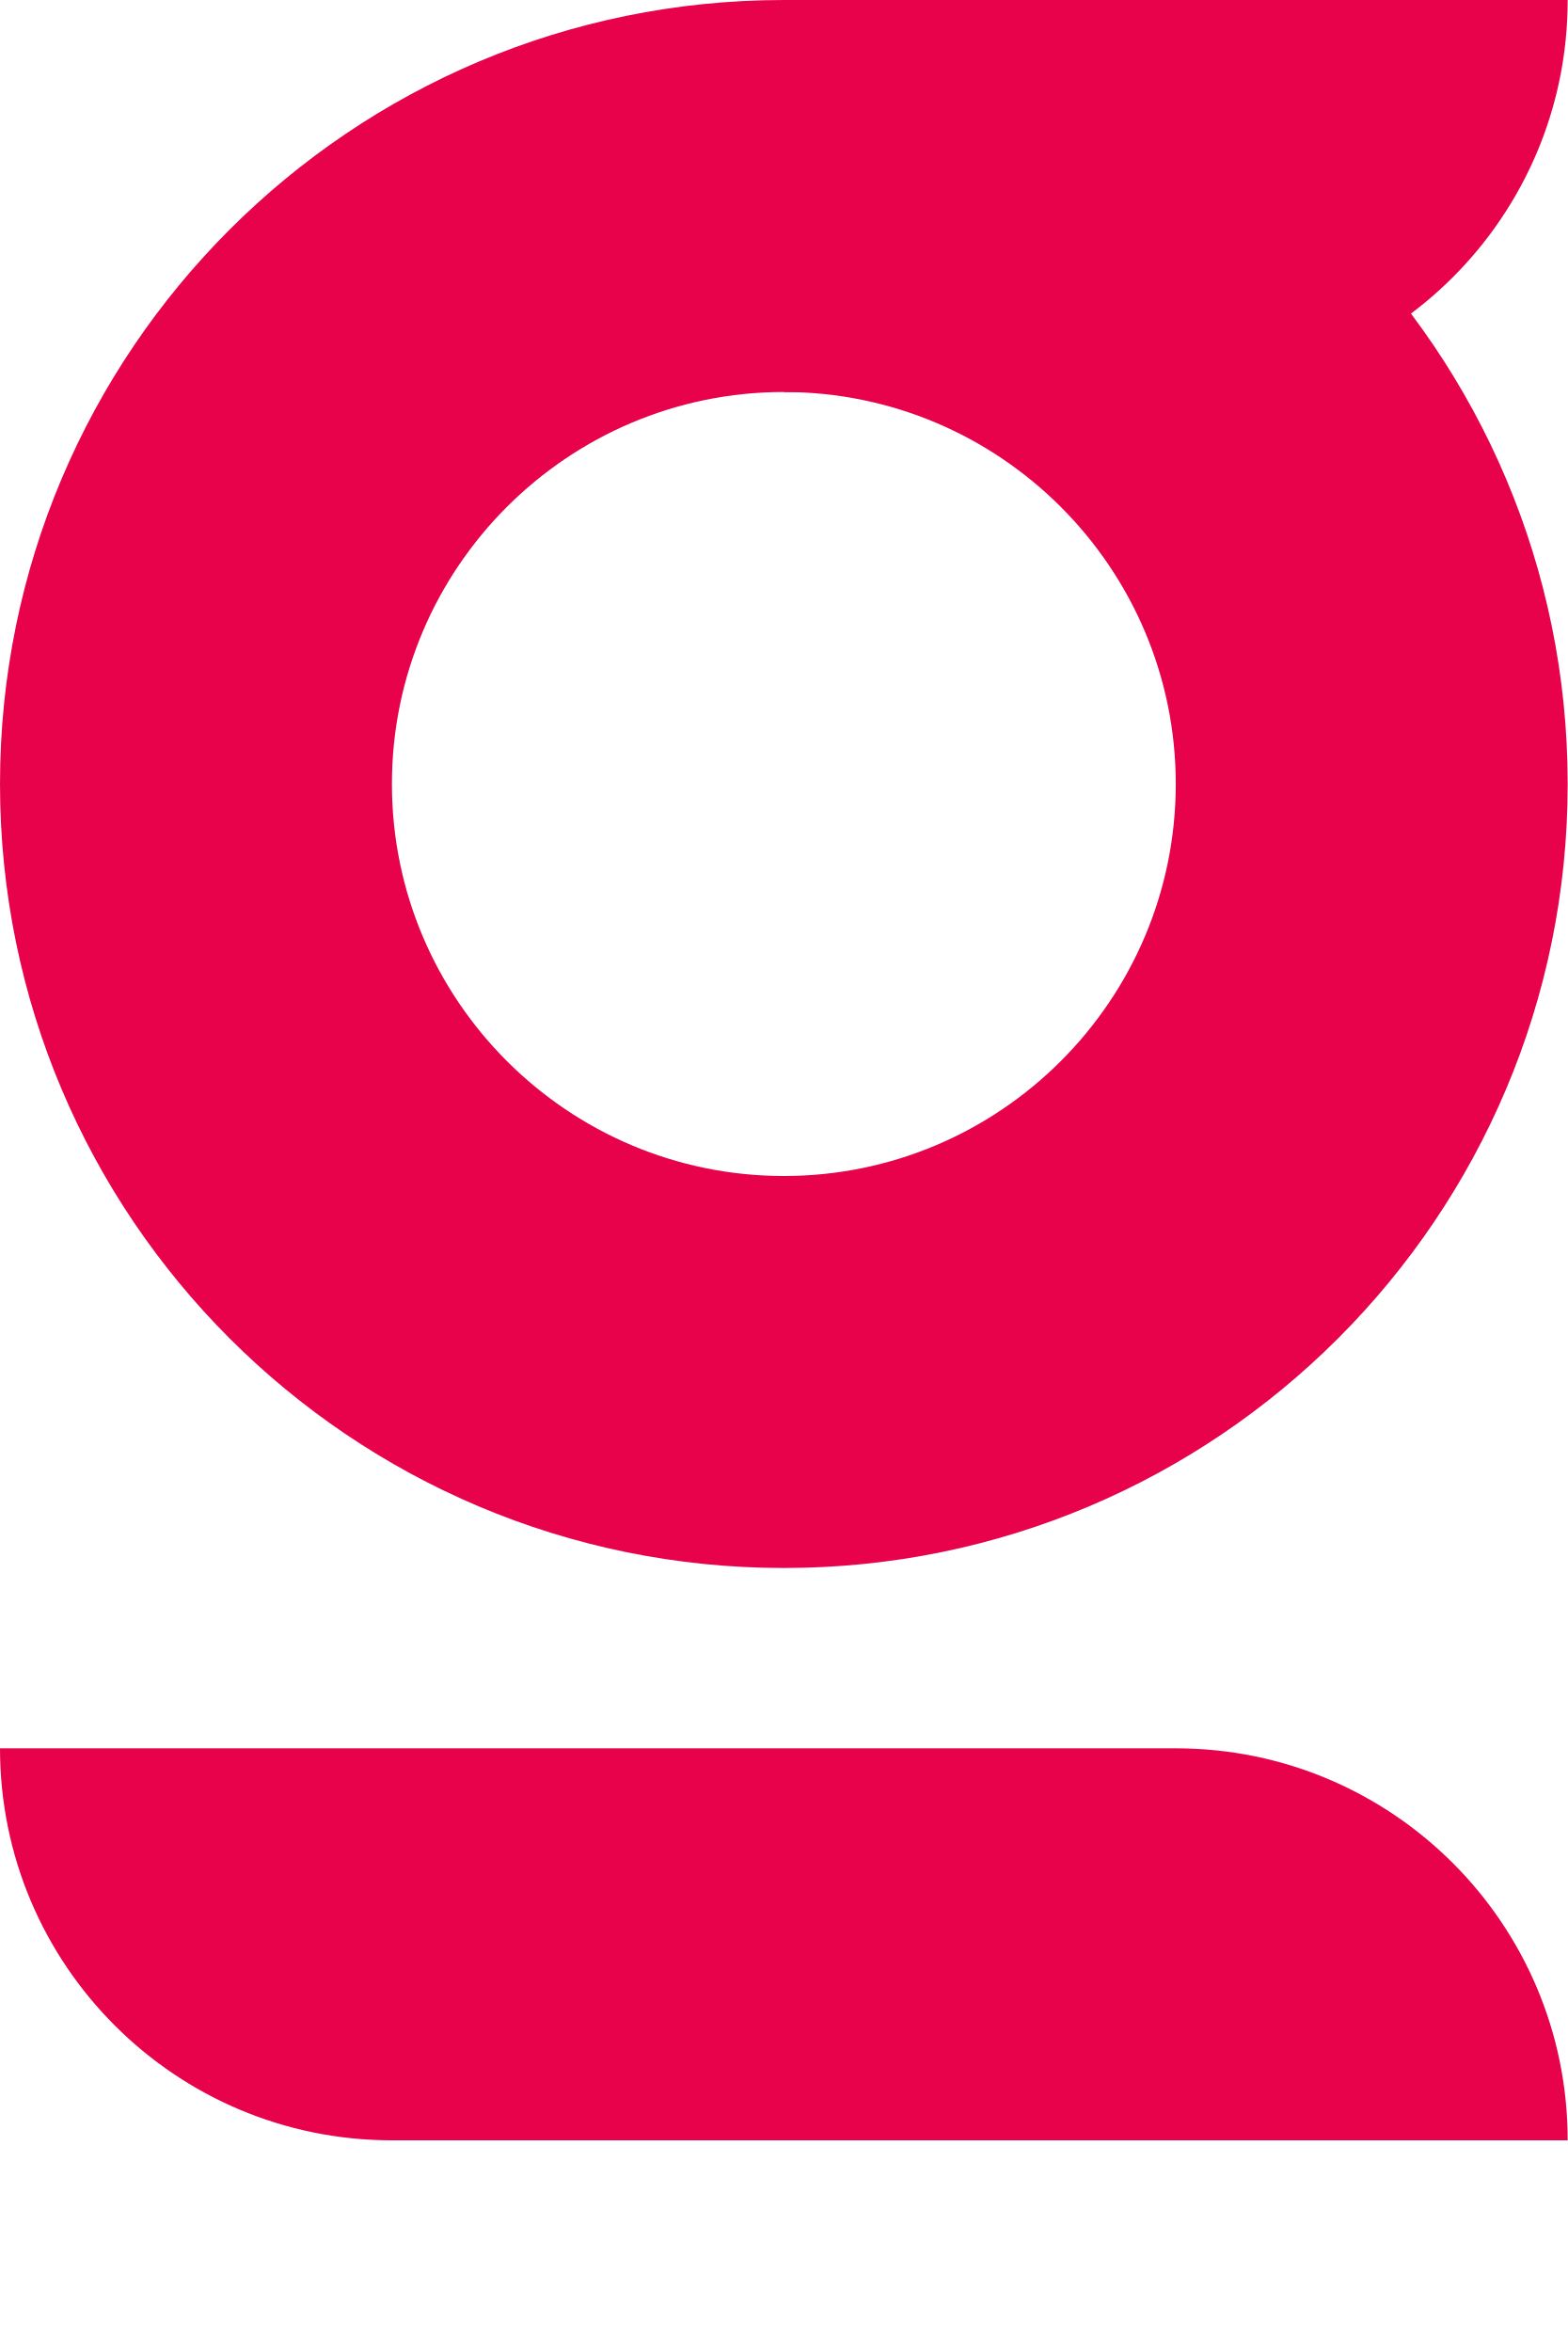
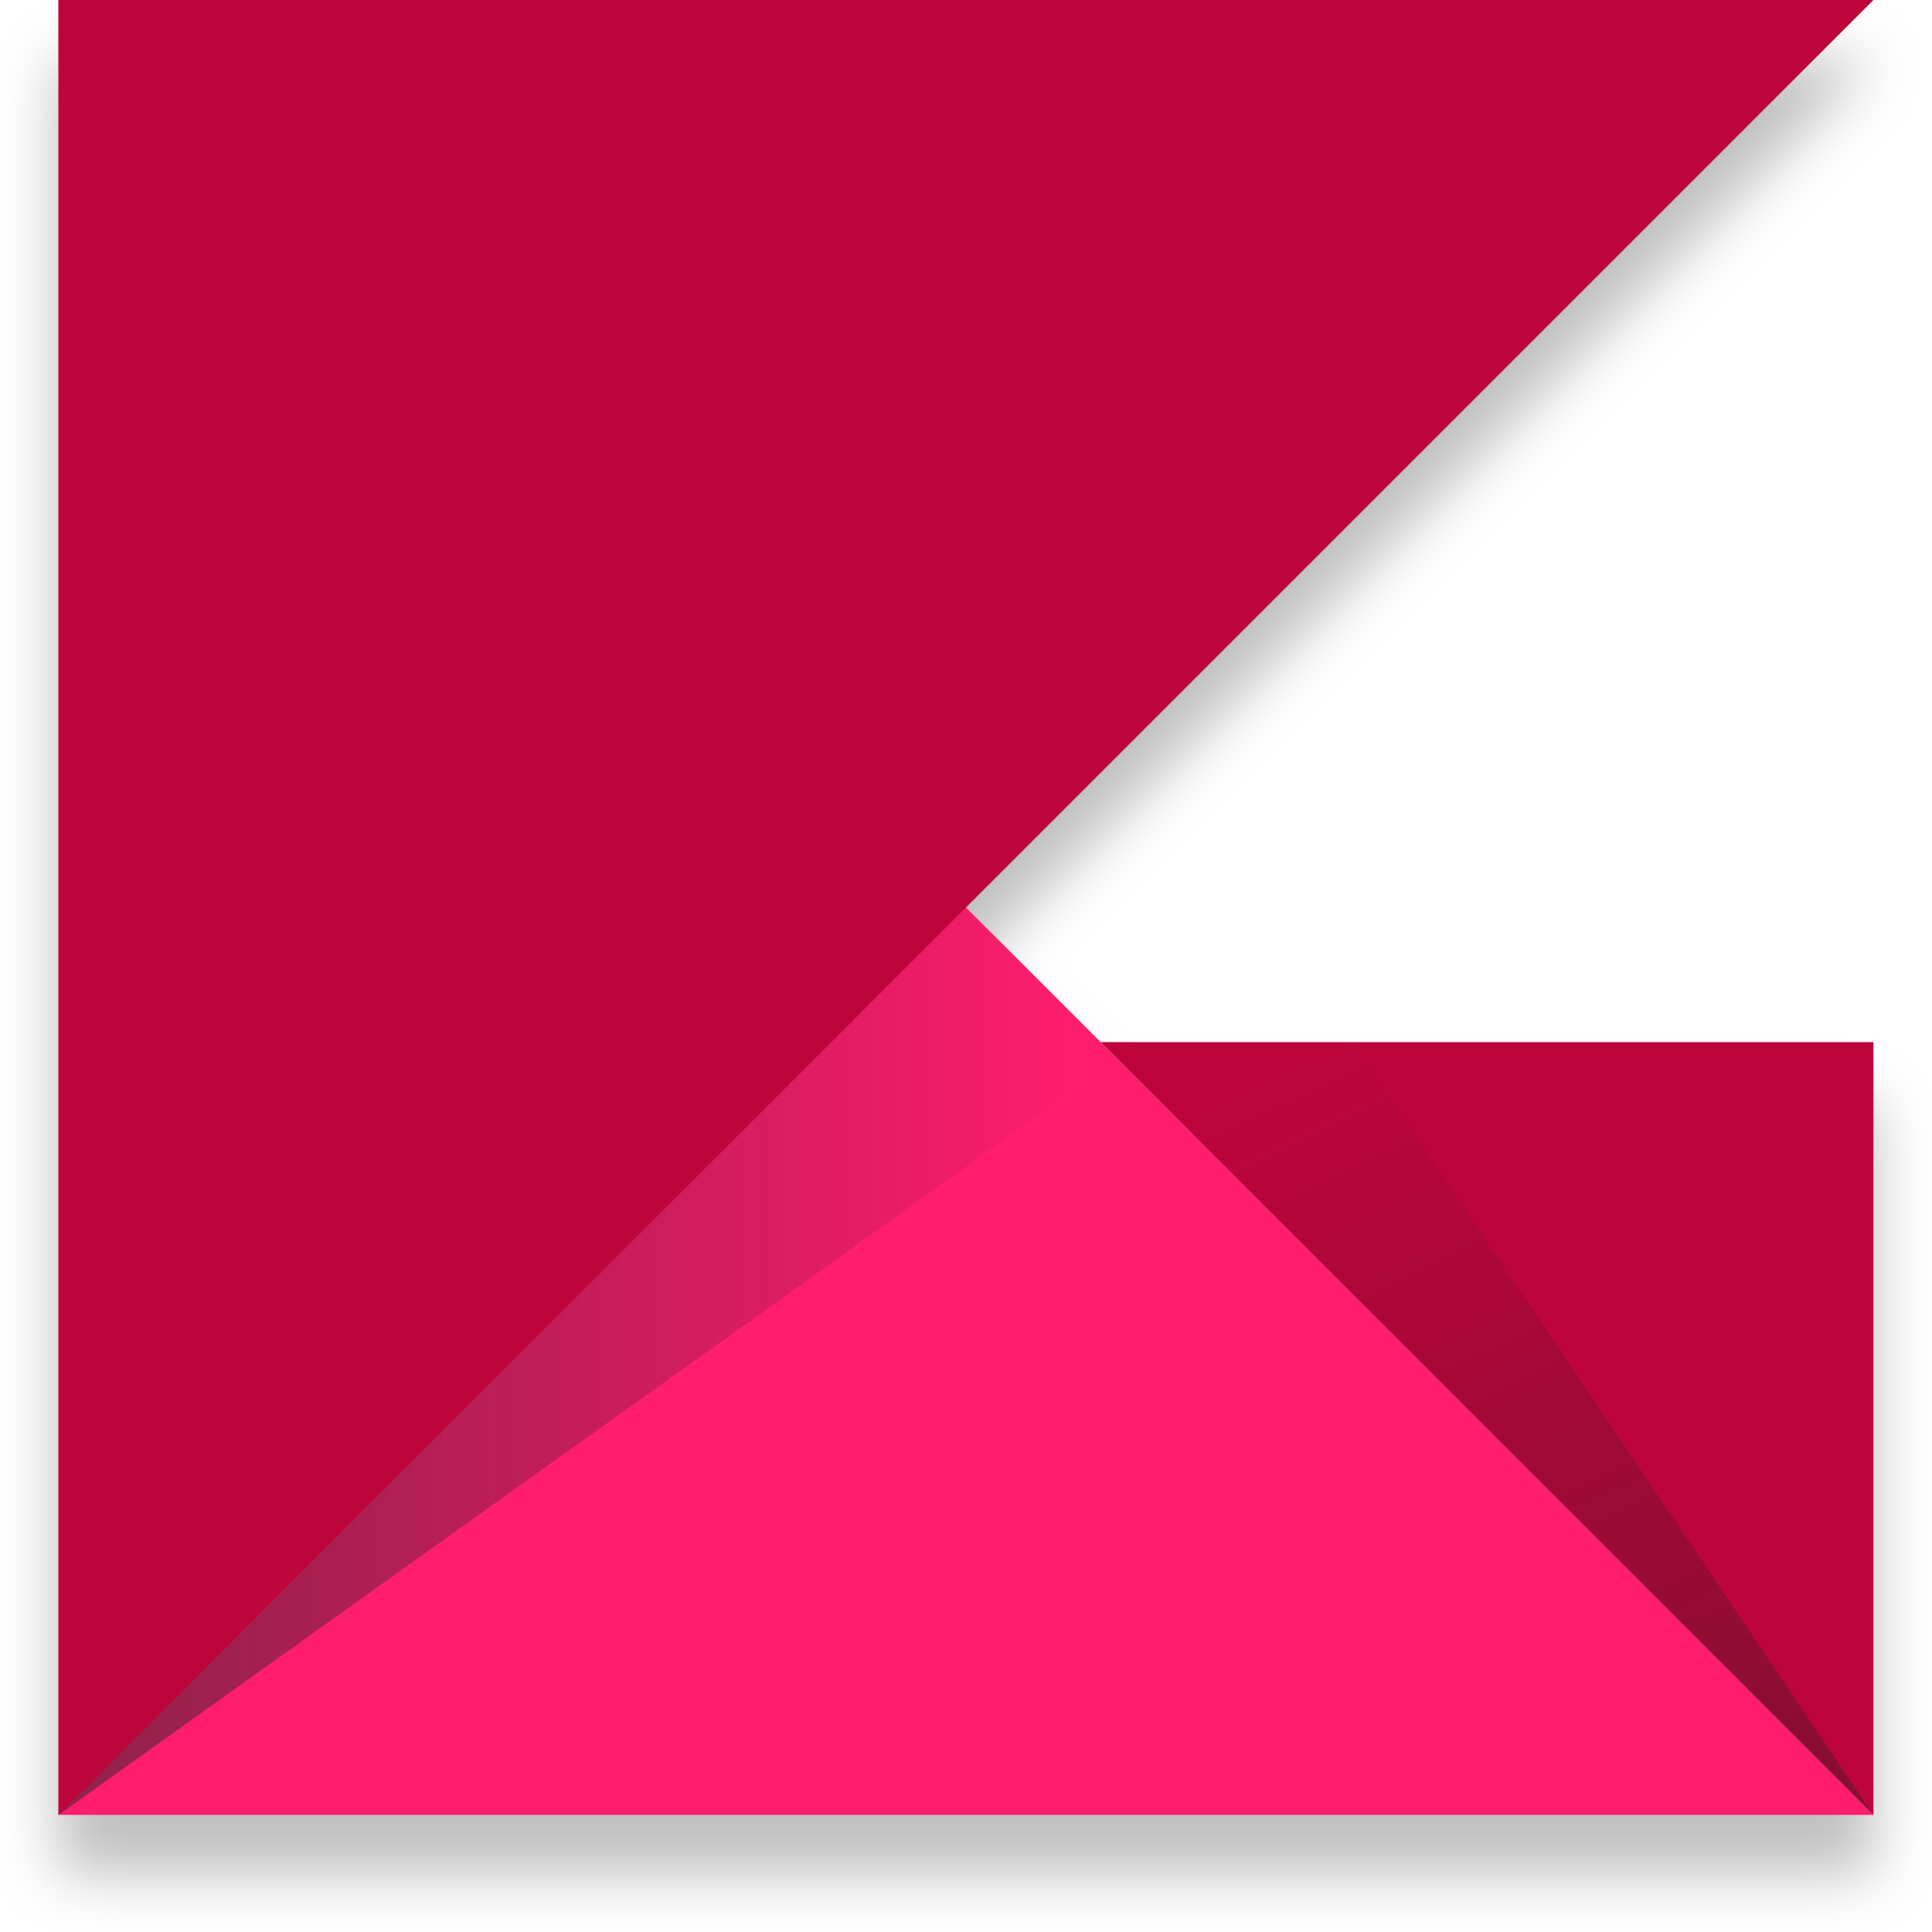
- <svg xmlns="http://www.w3.org/2000/svg" style="isolation:isolate" viewBox="0 0 200 300" width="200" height="300">
-   <g>
-     <path d=" M 0 223 L 150 223 C 177.614 223 200 245.386 200 273 L 50 273 C 22.386 273 0 250.614 0 223 Z " fill="rgb(232,2,75)" />
-     <path d=" M 100 0 C 155.228 0 200 44.772 200 100 C 200 155.228 155.228 200 100 200 C 44.772 200 0 155.228 0 100 C 0 44.772 44.772 0 100 0 L 100 0 Z " fill="none" />
-     <path d=" M 100 50 C 72.43 50 50 72.43 50 100 C 50 127.57 72.43 150 100 150 C 127.57 150 150 127.57 150 100 C 150 72.43 127.57 50 100 50 Z  M 100 0 C 155.228 0 200 44.772 200 100 C 200 155.228 155.228 200 100 200 C 44.772 200 0 155.228 0 100 C 0 44.772 44.772 0 100 0 Z " fill="rgb(232,2,75)" />
-     <path d=" M 100 50 L 100 0 L 200 0 C 200 27.614 177.614 50 150 50 L 100 50 Z " fill="rgb(232,2,75)" />
+ <svg xmlns="http://www.w3.org/2000/svg" width="165" height="165" viewBox="0 0 165 165" fill="none">
+   <g filter="url(#filter0_d)">
+     <path d="M160 155H5V0L160 155Z" fill="#FF1D6E" />
+     <path d="M94 89H160V155L94 89Z" fill="#BD053C" />
+     <path d="M95.3 90.5L5 155L5 0L95.3 90.5Z" fill="url(#paint0_linear)" fill-opacity="0.49" />
+     <path d="M115.5 89L160 155L94 89H115.5Z" fill="url(#paint1_linear)" fill-opacity="0.49" />
+     <path d="M5 155L5 0L160 0L82.5 77.5L5 155Z" fill="#BD053C" />
  </g>
+   <defs>
+     <filter id="filter0_d" x="-1.52588e-05" y="0" width="165" height="165" filterUnits="userSpaceOnUse" color-interpolation-filters="sRGB">
+       <feFlood flood-opacity="0" result="BackgroundImageFix" />
+       <feColorMatrix in="SourceAlpha" type="matrix" values="0 0 0 0 0 0 0 0 0 0 0 0 0 0 0 0 0 0 127 0" />
+       <feOffset dy="5" />
+       <feGaussianBlur stdDeviation="2.5" />
+       <feColorMatrix type="matrix" values="0 0 0 0 0 0 0 0 0 0 0 0 0 0 0 0 0 0 0.25 0" />
+       <feBlend mode="normal" in2="BackgroundImageFix" result="effect1_dropShadow" />
+       <feBlend mode="normal" in="SourceGraphic" in2="effect1_dropShadow" result="shape" />
+     </filter>
+     <linearGradient id="paint0_linear" x1="93" y1="42" x2="5" y2="42" gradientUnits="userSpaceOnUse">
+       <stop stop-color="#141414" stop-opacity="0" />
+       <stop offset="0.939" stop-color="#272727" />
+     </linearGradient>
+     <linearGradient id="paint1_linear" x1="117.5" y1="87.5" x2="168" y2="192.5" gradientUnits="userSpaceOnUse">
+       <stop stop-color="#141414" stop-opacity="0" />
+       <stop offset="0.939" stop-color="#272727" />
+     </linearGradient>
+   </defs>
</svg>
